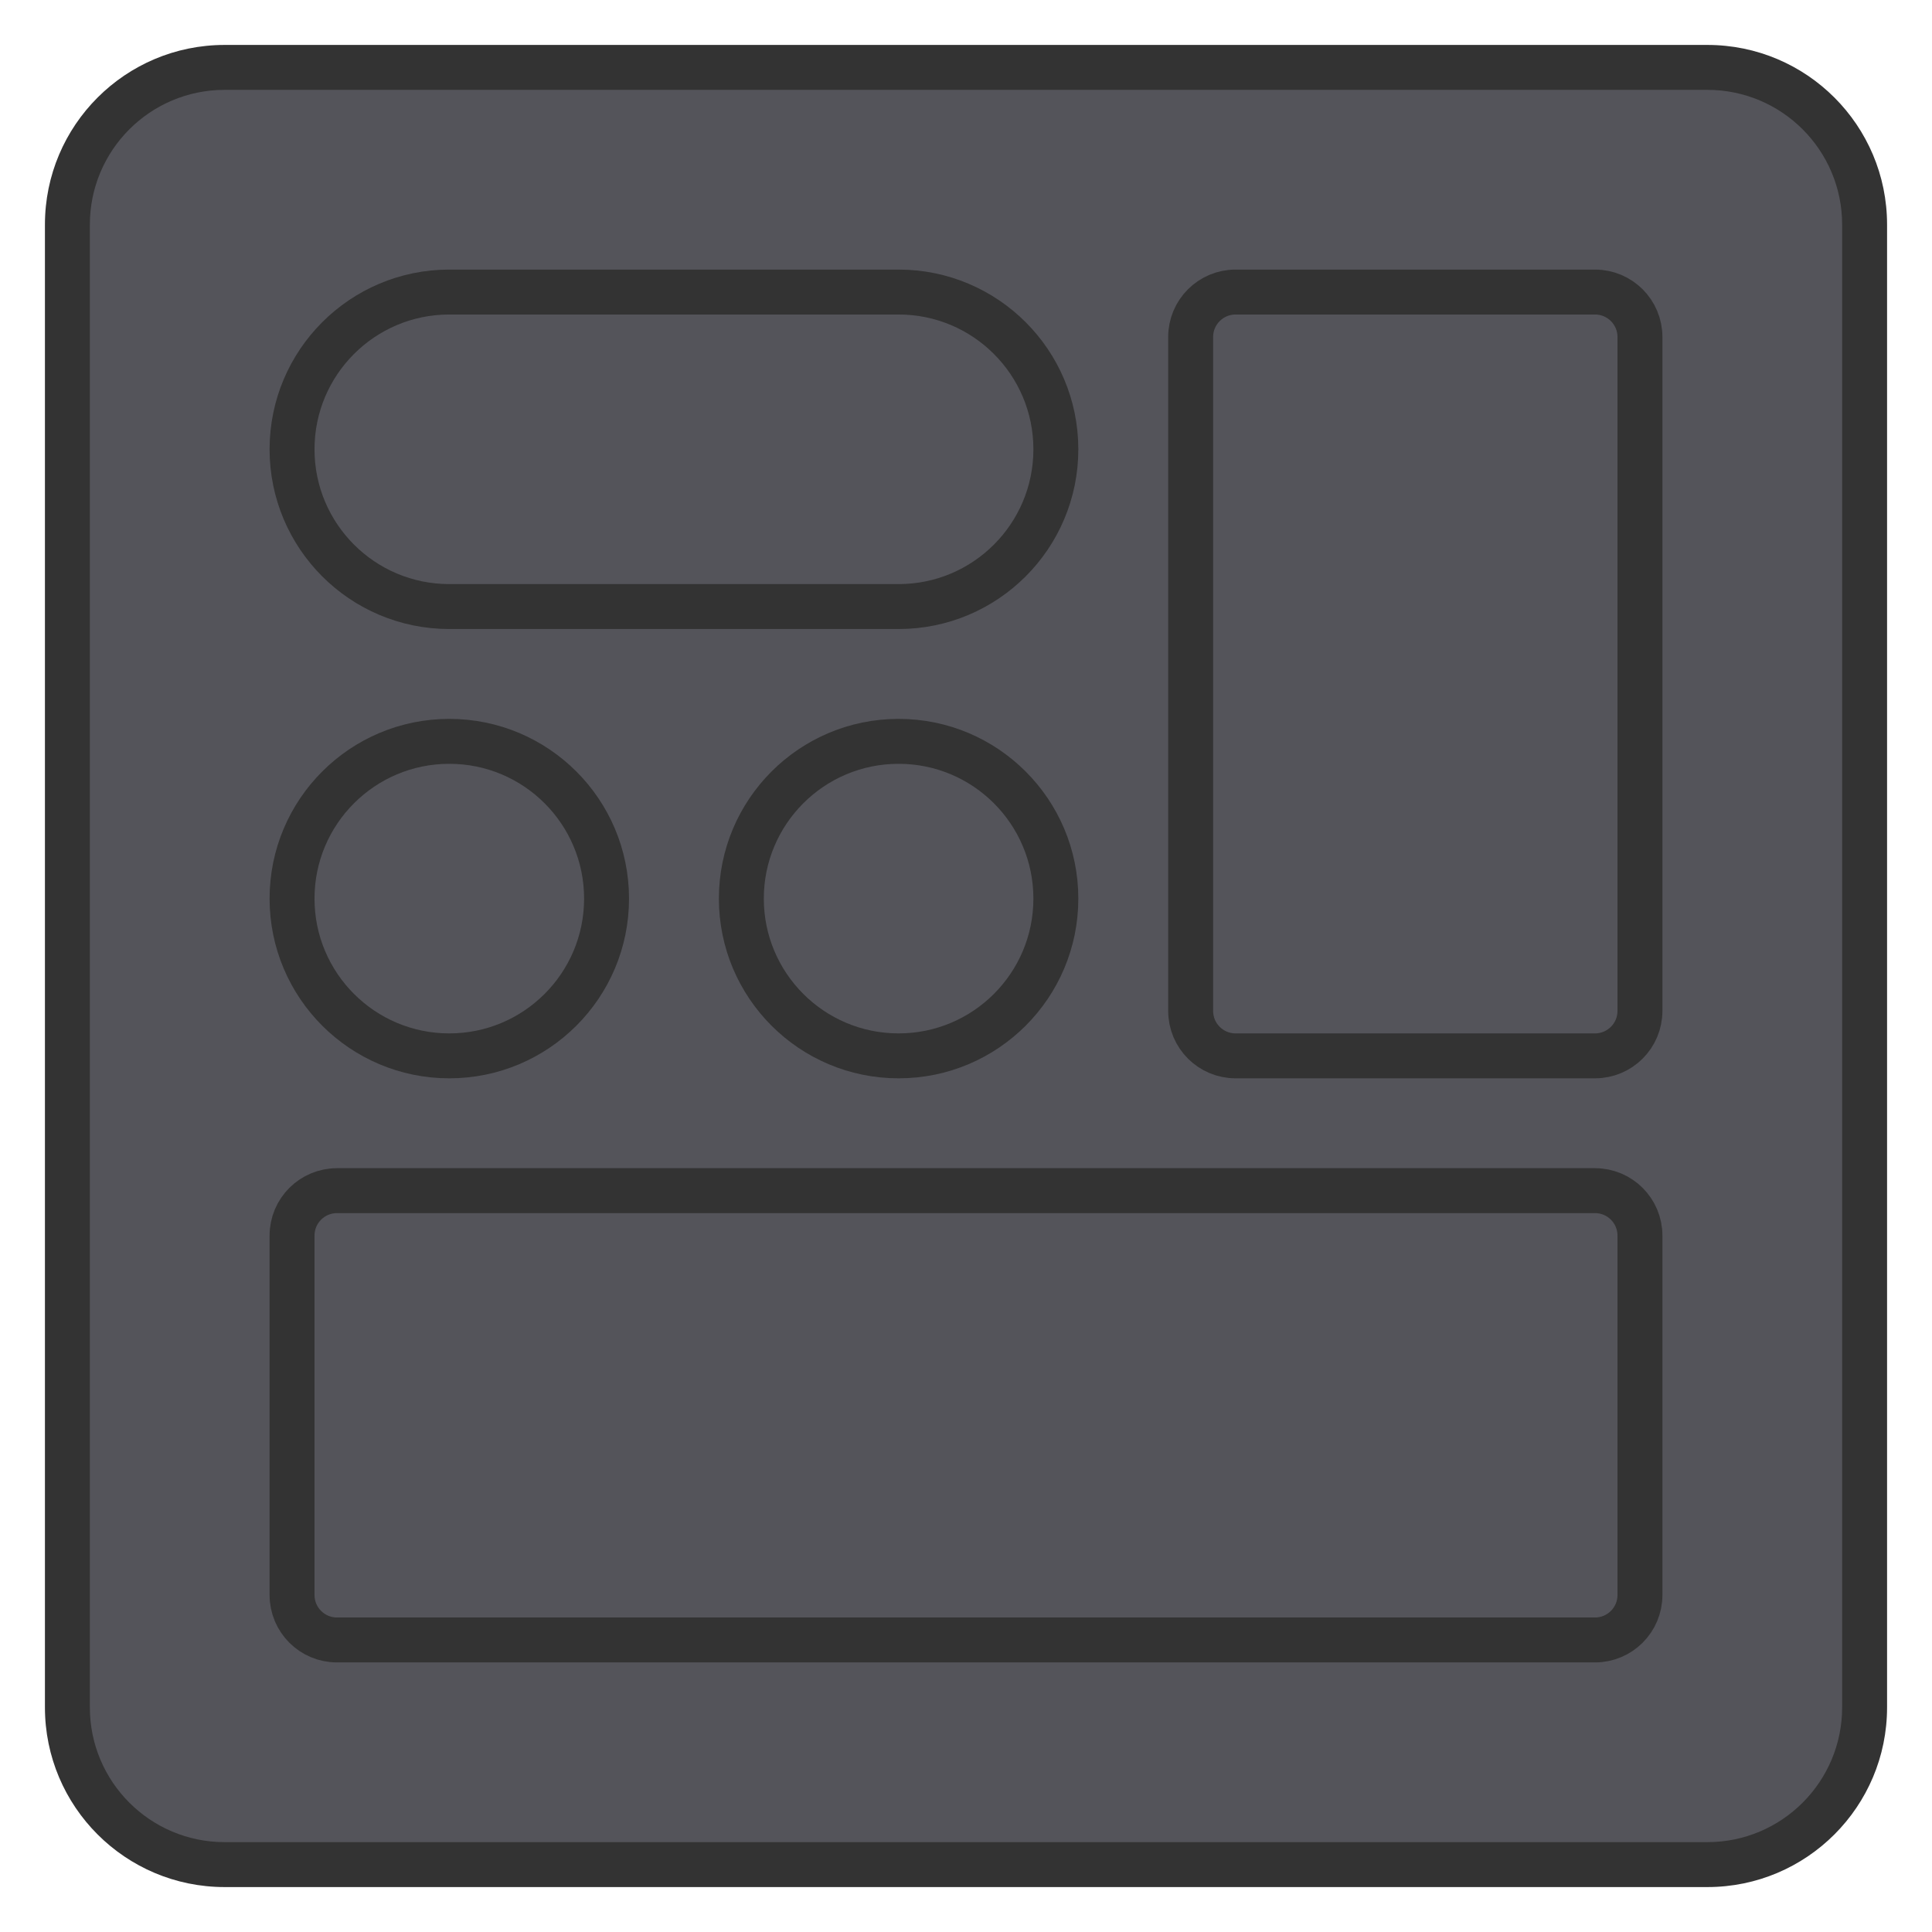
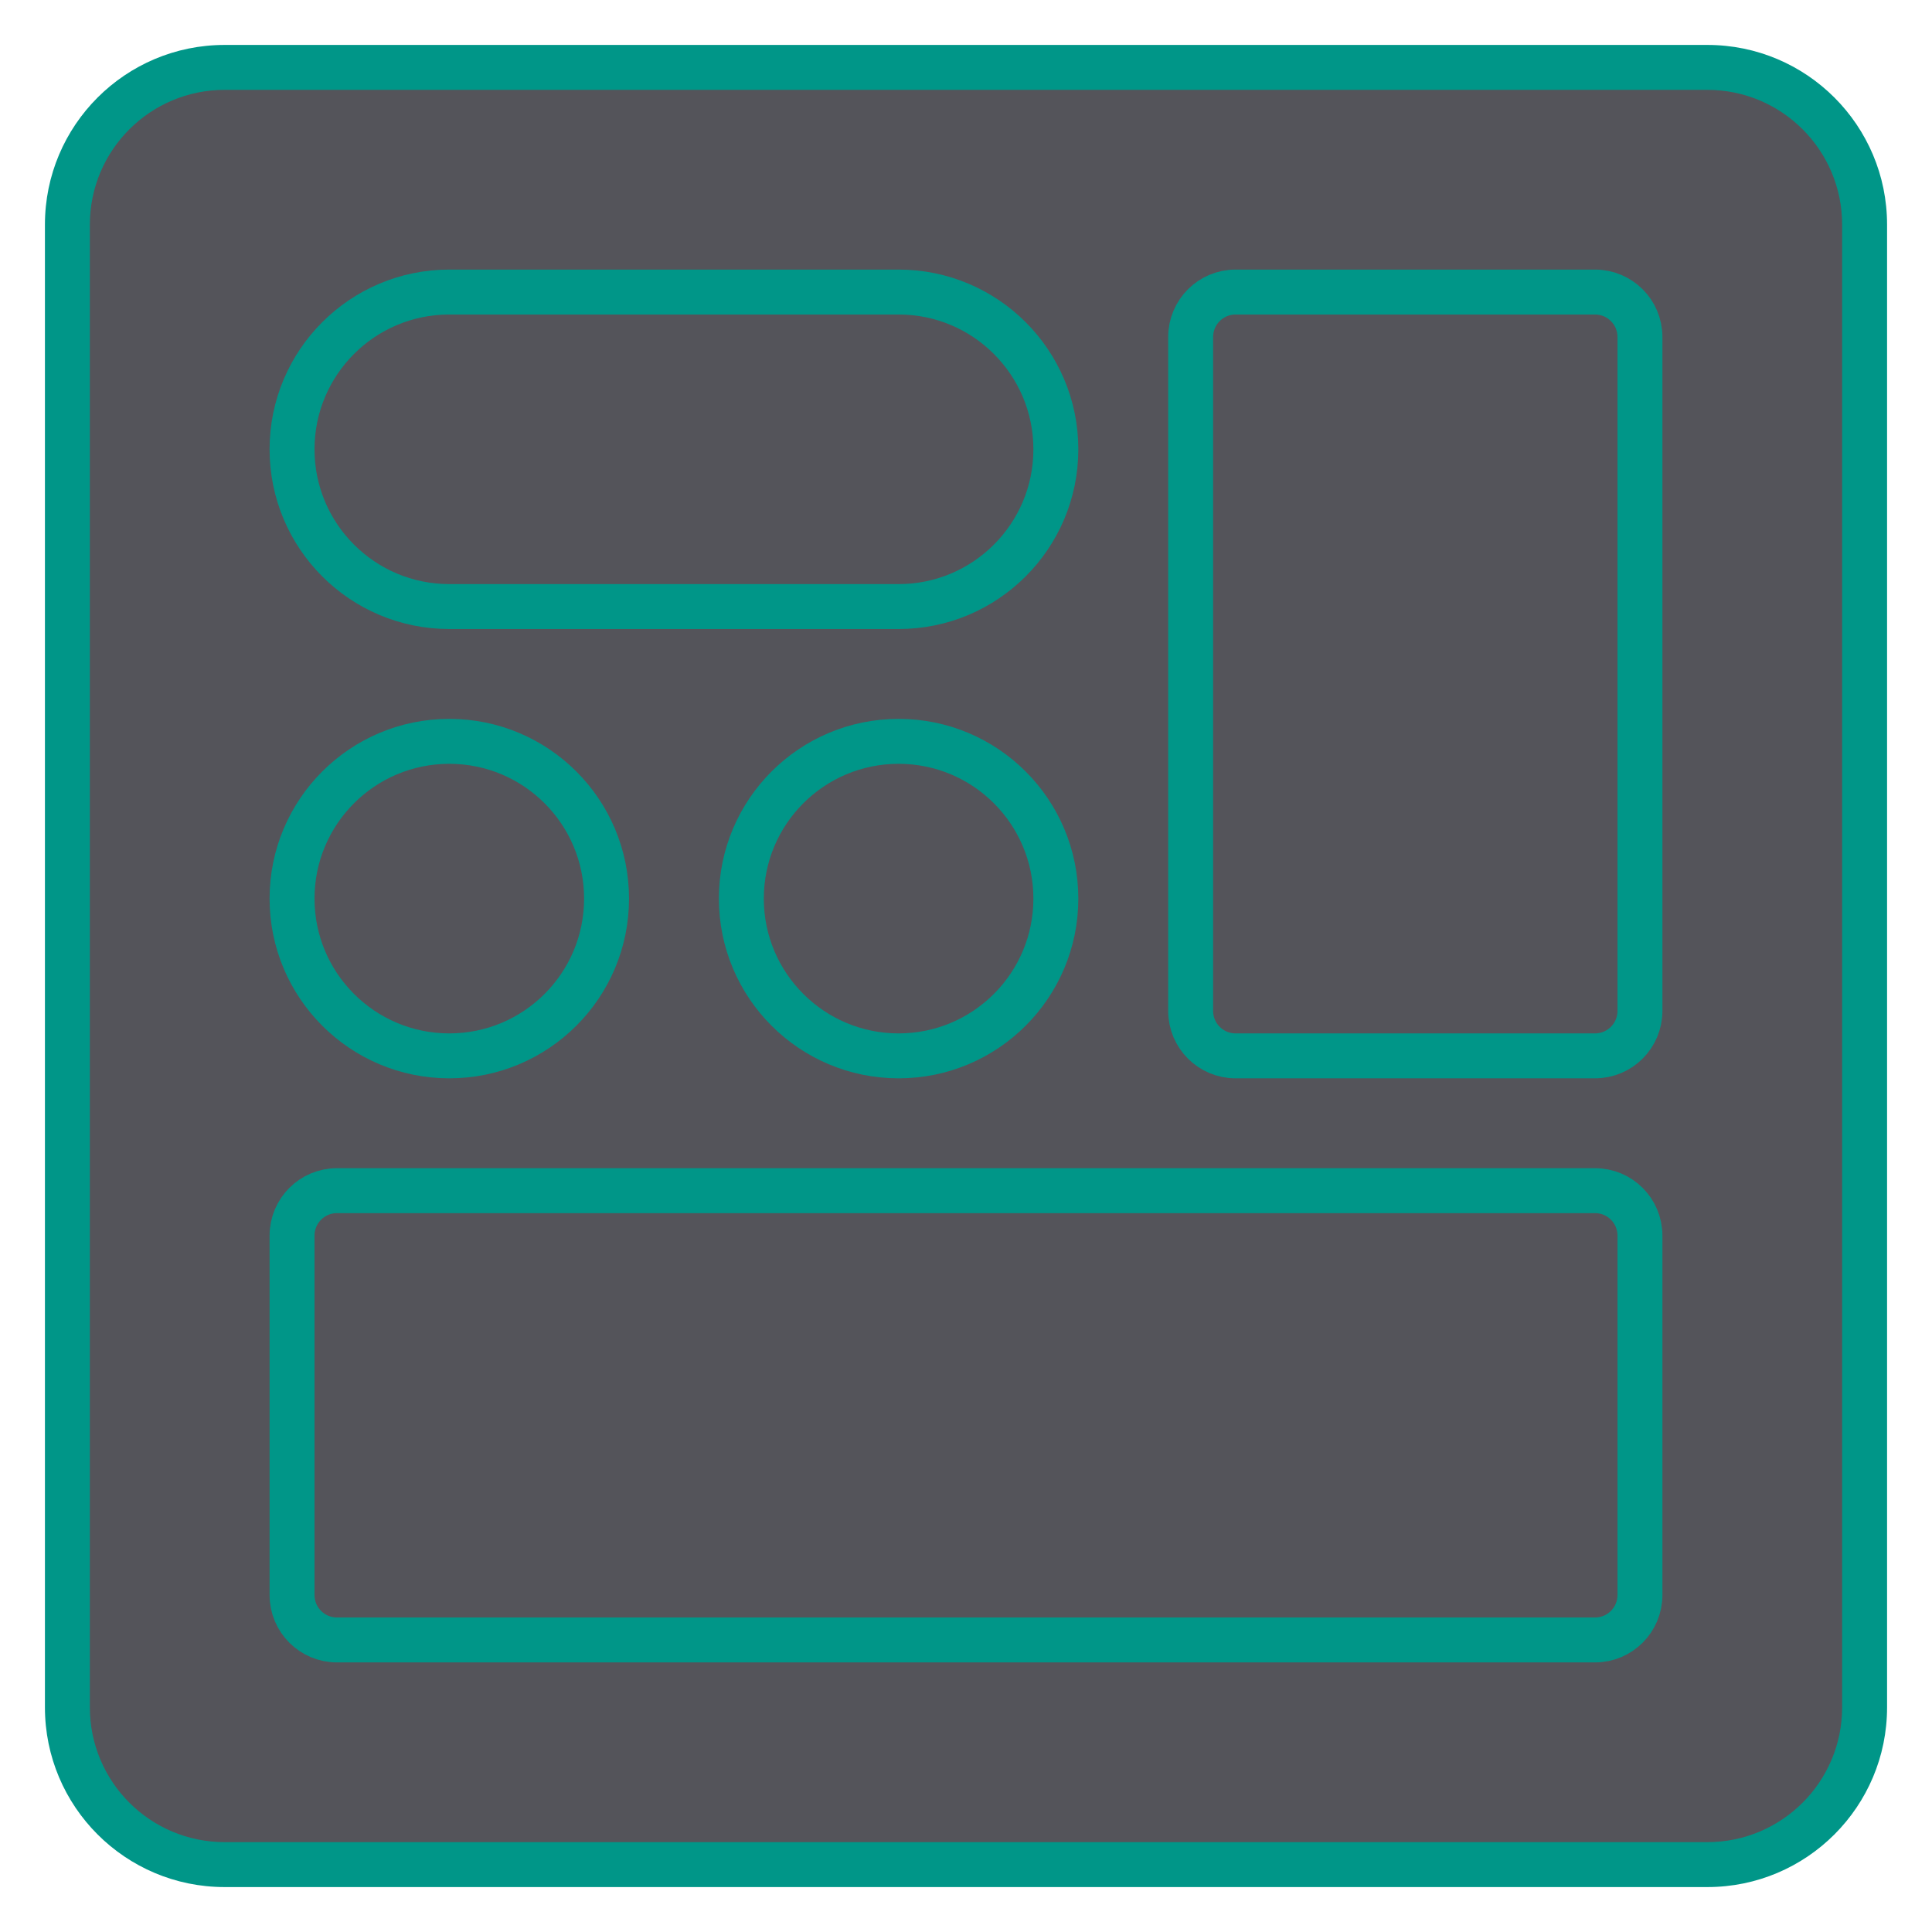
<svg xmlns="http://www.w3.org/2000/svg" width="43" height="43" viewBox="0 0 43 43">
  <rect x="1.5" y="1.5" width="40" height="40" rx="3.5" style="fill:#54545a" />
-   <path d="M38,2a3,3,0,0,1,3,3V38a3,3,0,0,1-3,3H5a3,3,0,0,1-3-3V5A3,3,0,0,1,5,2H38m0-1H5A4,4,0,0,0,1,5V38a4,4,0,0,0,4,4H38a4,4,0,0,0,4-4V5a4,4,0,0,0-4-4Z" style="fill:#333333" />
-   <rect x="6.5" y="26.5" width="30" height="10" rx="1" transform="translate(43 63) rotate(-180)" style="fill:none;stroke:#333333;stroke-linecap:round;stroke-linejoin:round" />
-   <rect x="26.5" y="6.5" width="10" height="17" rx="1" transform="translate(63 30) rotate(-180)" style="fill:none;stroke:#333333;stroke-linecap:round;stroke-linejoin:round" />
-   <rect x="6.5" y="6.5" width="17" height="7" rx="3.5" transform="translate(30 20) rotate(180)" style="fill:none;stroke:#333333;stroke-linecap:round;stroke-linejoin:round" />
-   <circle cx="10" cy="20" r="3.5" style="fill:none;stroke:#333333;stroke-linecap:round;stroke-linejoin:round" />
-   <circle cx="20" cy="20" r="3.5" style="fill:none;stroke:#333333;stroke-linecap:round;stroke-linejoin:round" />
+   <path d="M38,2a3,3,0,0,1,3,3V38a3,3,0,0,1-3,3H5a3,3,0,0,1-3-3V5A3,3,0,0,1,5,2H38m0-1H5A4,4,0,0,0,1,5V38a4,4,0,0,0,4,4H38a4,4,0,0,0,4-4V5a4,4,0,0,0-4-4Z" style="fill:#009688" />
+   <rect x="6.5" y="26.5" width="30" height="10" rx="1" transform="translate(43 63) rotate(-180)" style="fill:none;stroke:#009688;stroke-linecap:round;stroke-linejoin:round" />
+   <rect x="26.5" y="6.5" width="10" height="17" rx="1" transform="translate(63 30) rotate(-180)" style="fill:none;stroke:#009688;stroke-linecap:round;stroke-linejoin:round" />
+   <rect x="6.5" y="6.5" width="17" height="7" rx="3.5" transform="translate(30 20) rotate(180)" style="fill:none;stroke:#009688;stroke-linecap:round;stroke-linejoin:round" />
+   <circle cx="10" cy="20" r="3.5" style="fill:none;stroke:#009688;stroke-linecap:round;stroke-linejoin:round" />
+   <circle cx="20" cy="20" r="3.5" style="fill:none;stroke:#009688;stroke-linecap:round;stroke-linejoin:round" />
</svg>
